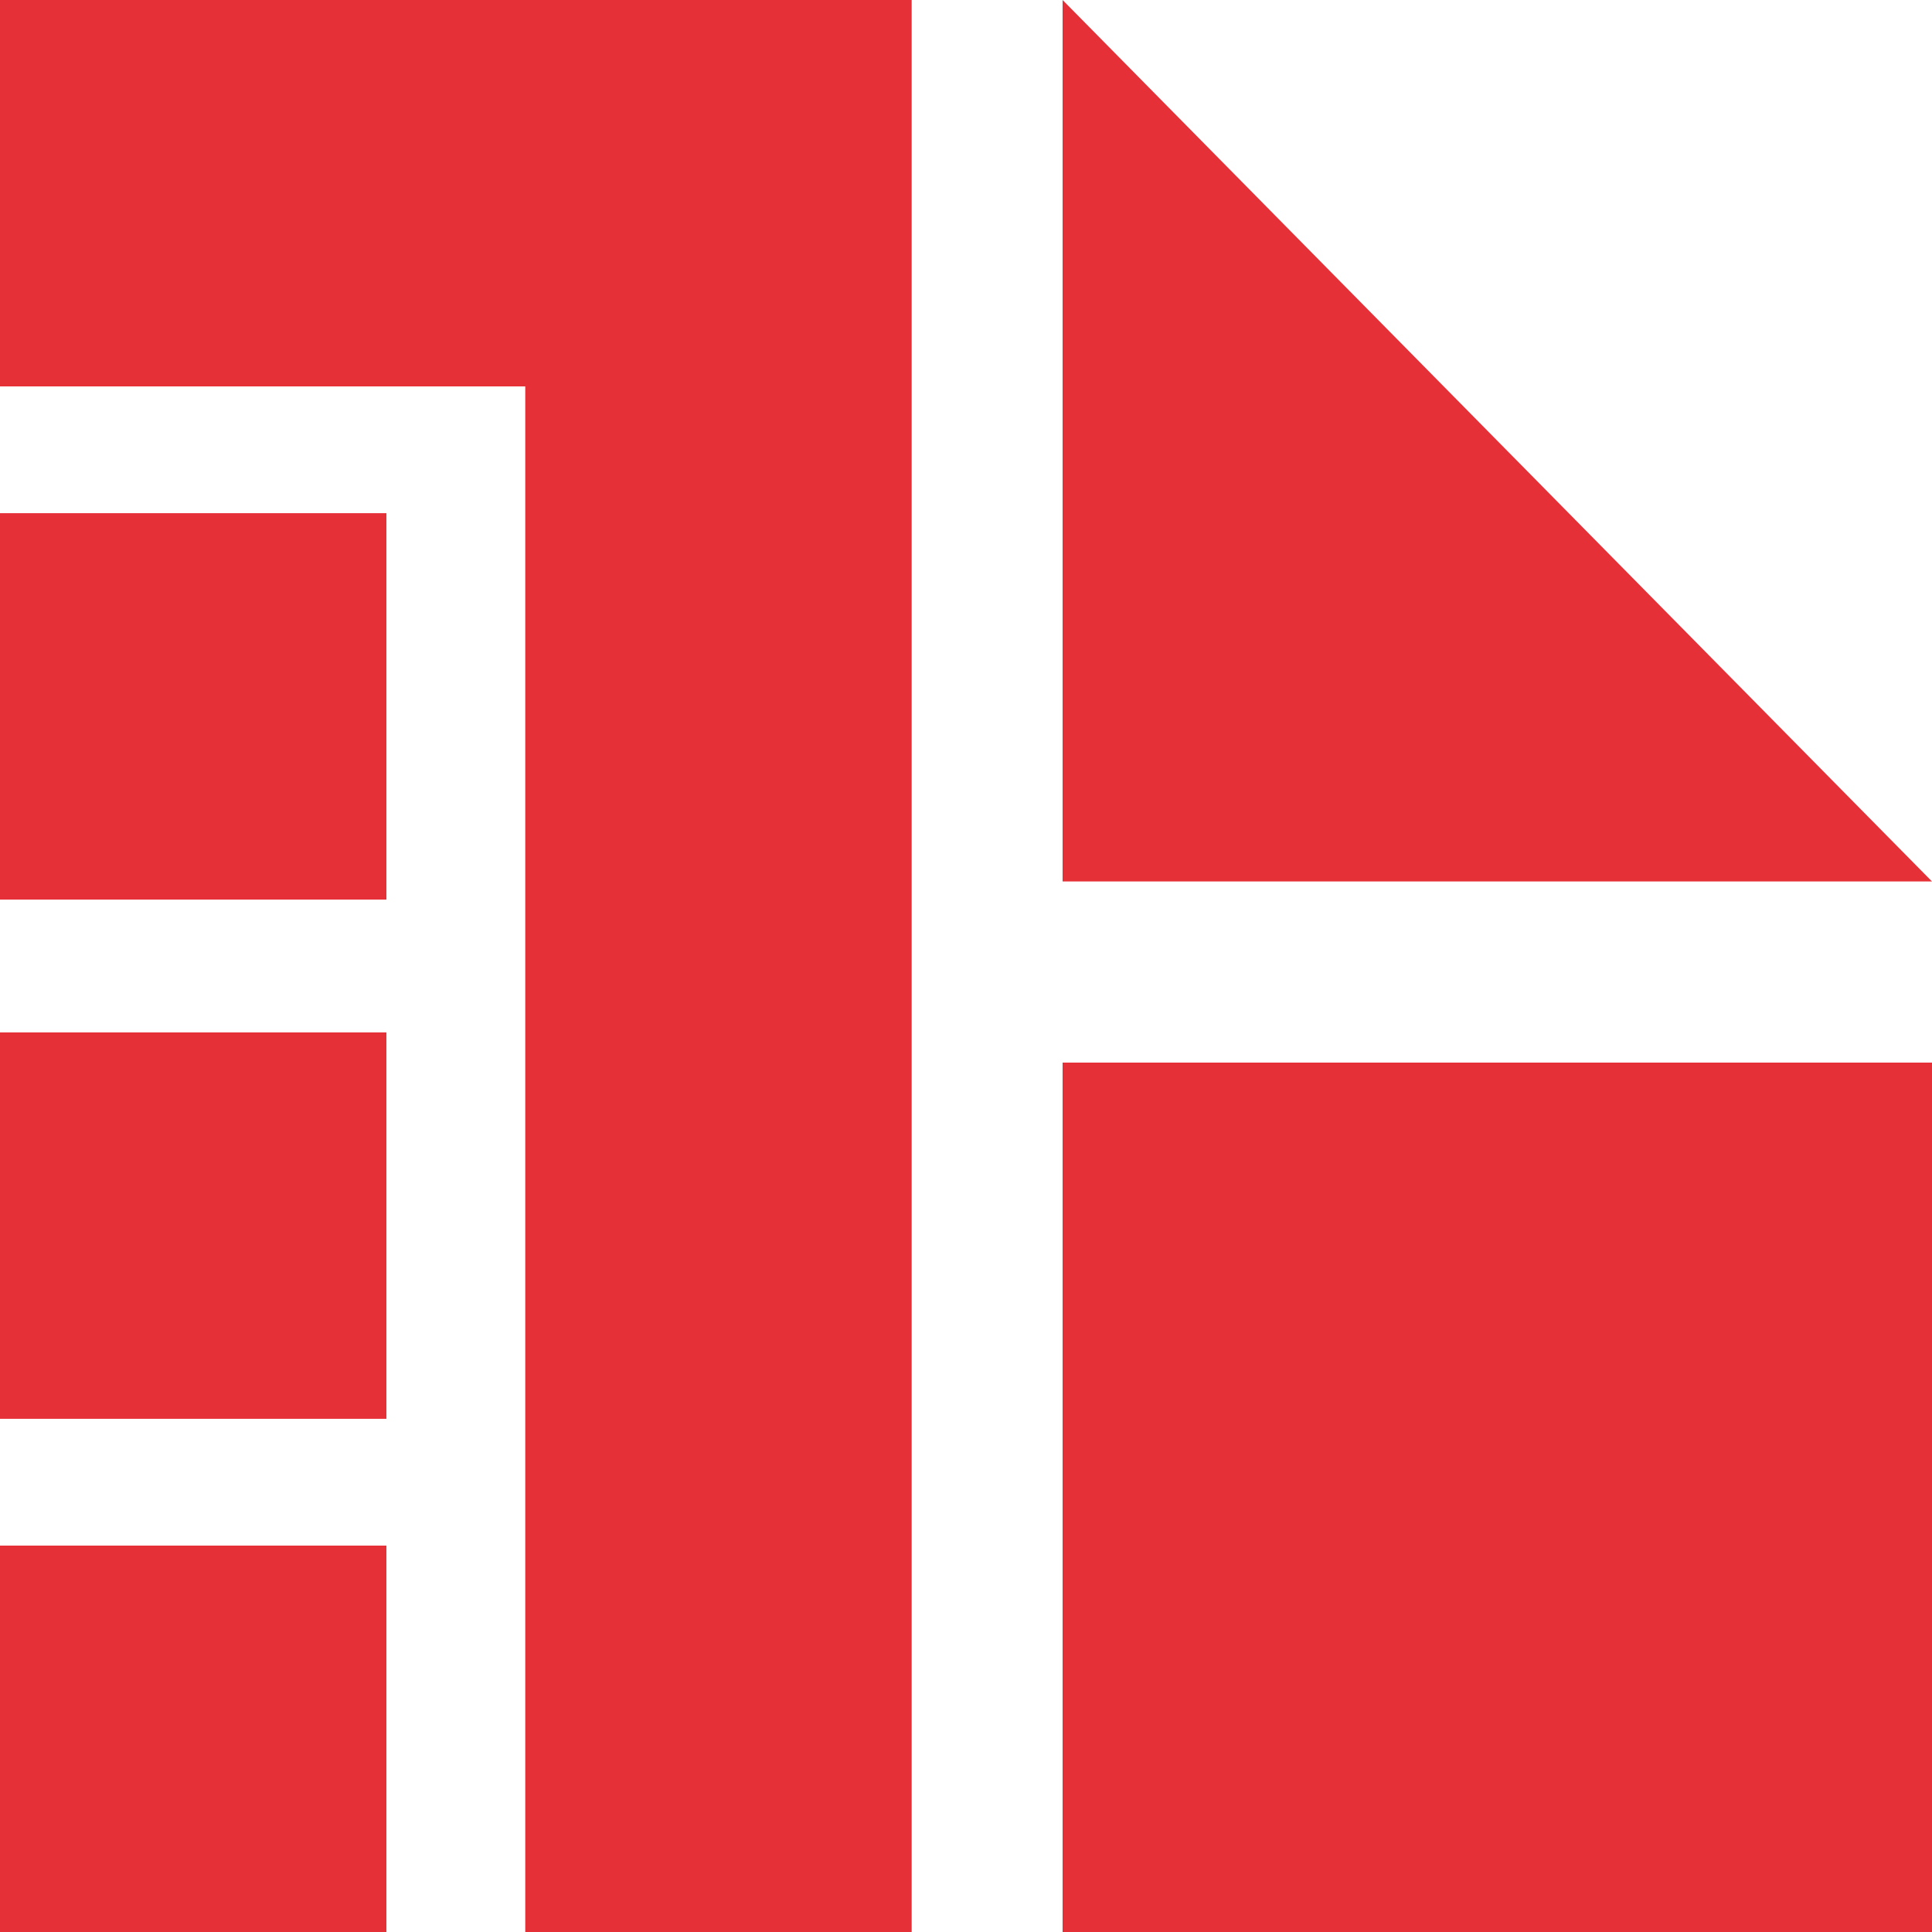
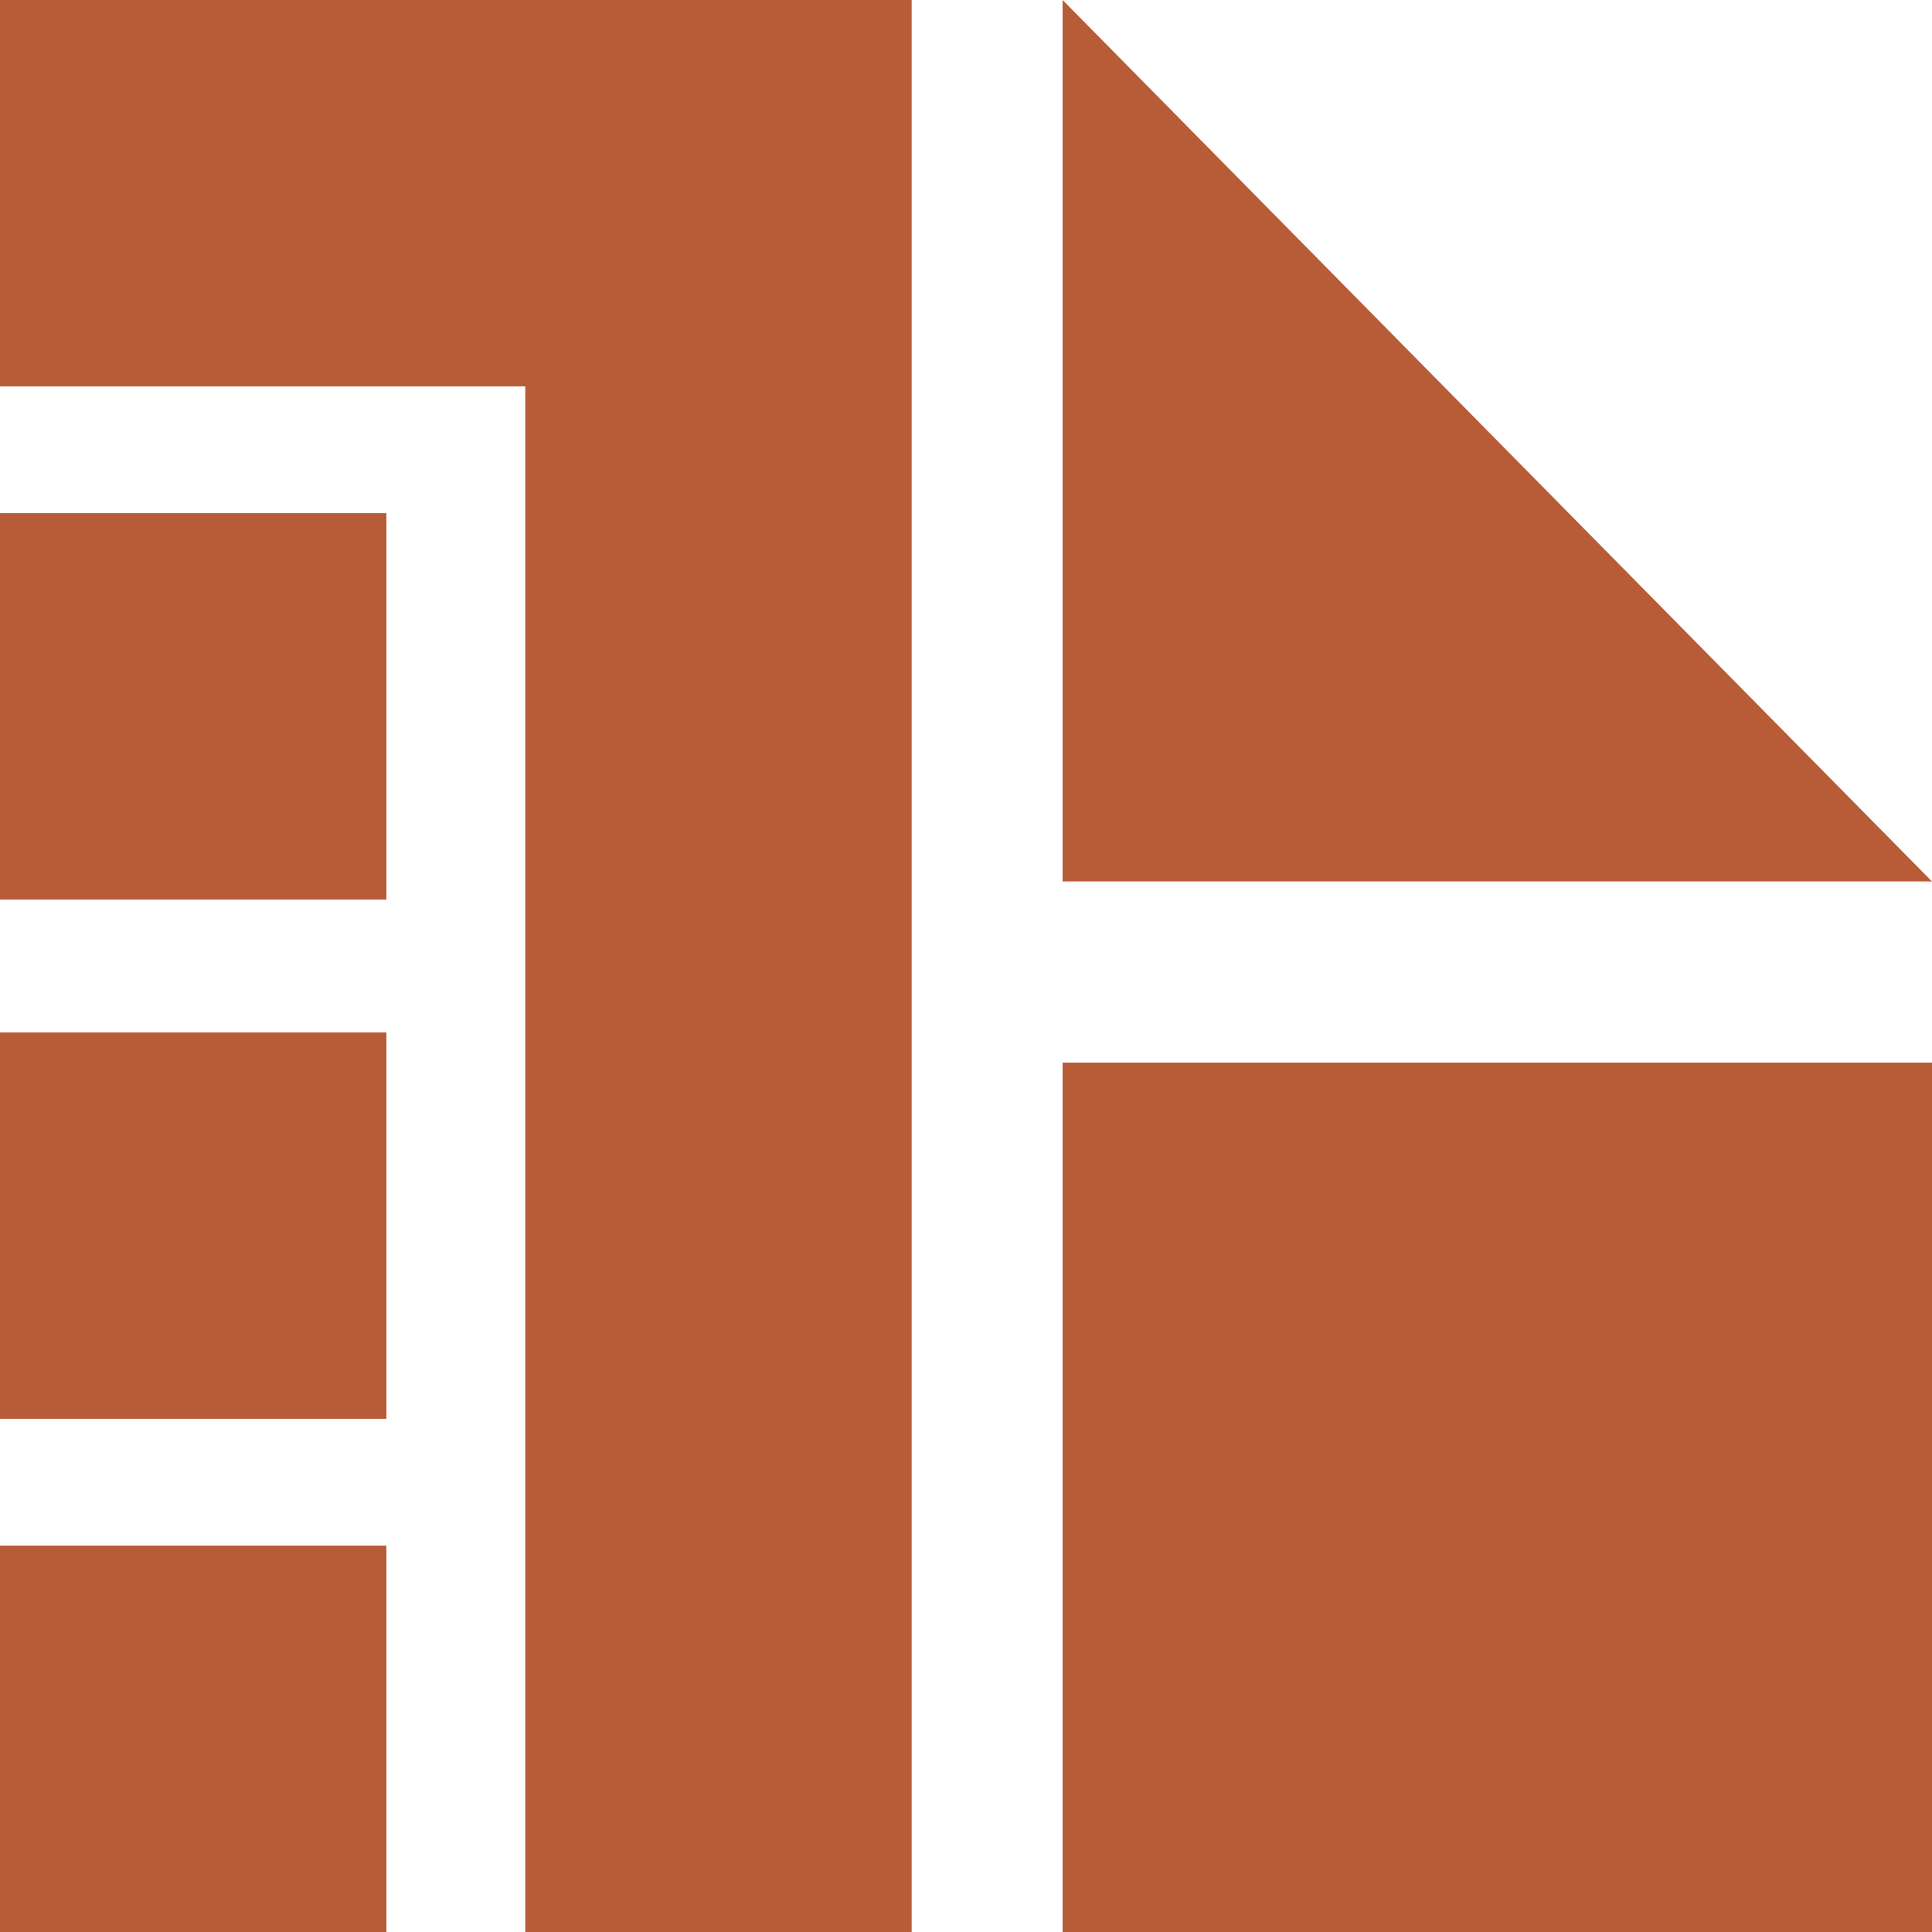
<svg xmlns="http://www.w3.org/2000/svg" id="Capa_1" version="1.1" viewBox="0 0 32 32">
  <defs>
    <style>
      .st0 {
-         fill: #e53037;
+         fill: #b85c38;
      }
    </style>
  </defs>
  <g id="Capa_2">
    <g id="Capa_1-2">
      <rect class="st0" x="0" y="17.1" width="6.4" height="6.4" />
      <rect class="st0" x="0" y="8.5" width="6.4" height="6.4" />
      <polygon class="st0" points="32 14.6 17.6 14.6 17.6 0 32 14.6" />
      <rect class="st0" x="0" y="25.6" width="6.4" height="6.4" />
      <rect class="st0" x="17.6" y="17.6" width="14.4" height="14.4" />
      <polygon class="st0" points="15.1 0 0 0 0 6.4 8.7 6.4 8.7 32 15.1 32 15.1 0" />
    </g>
  </g>
</svg>
